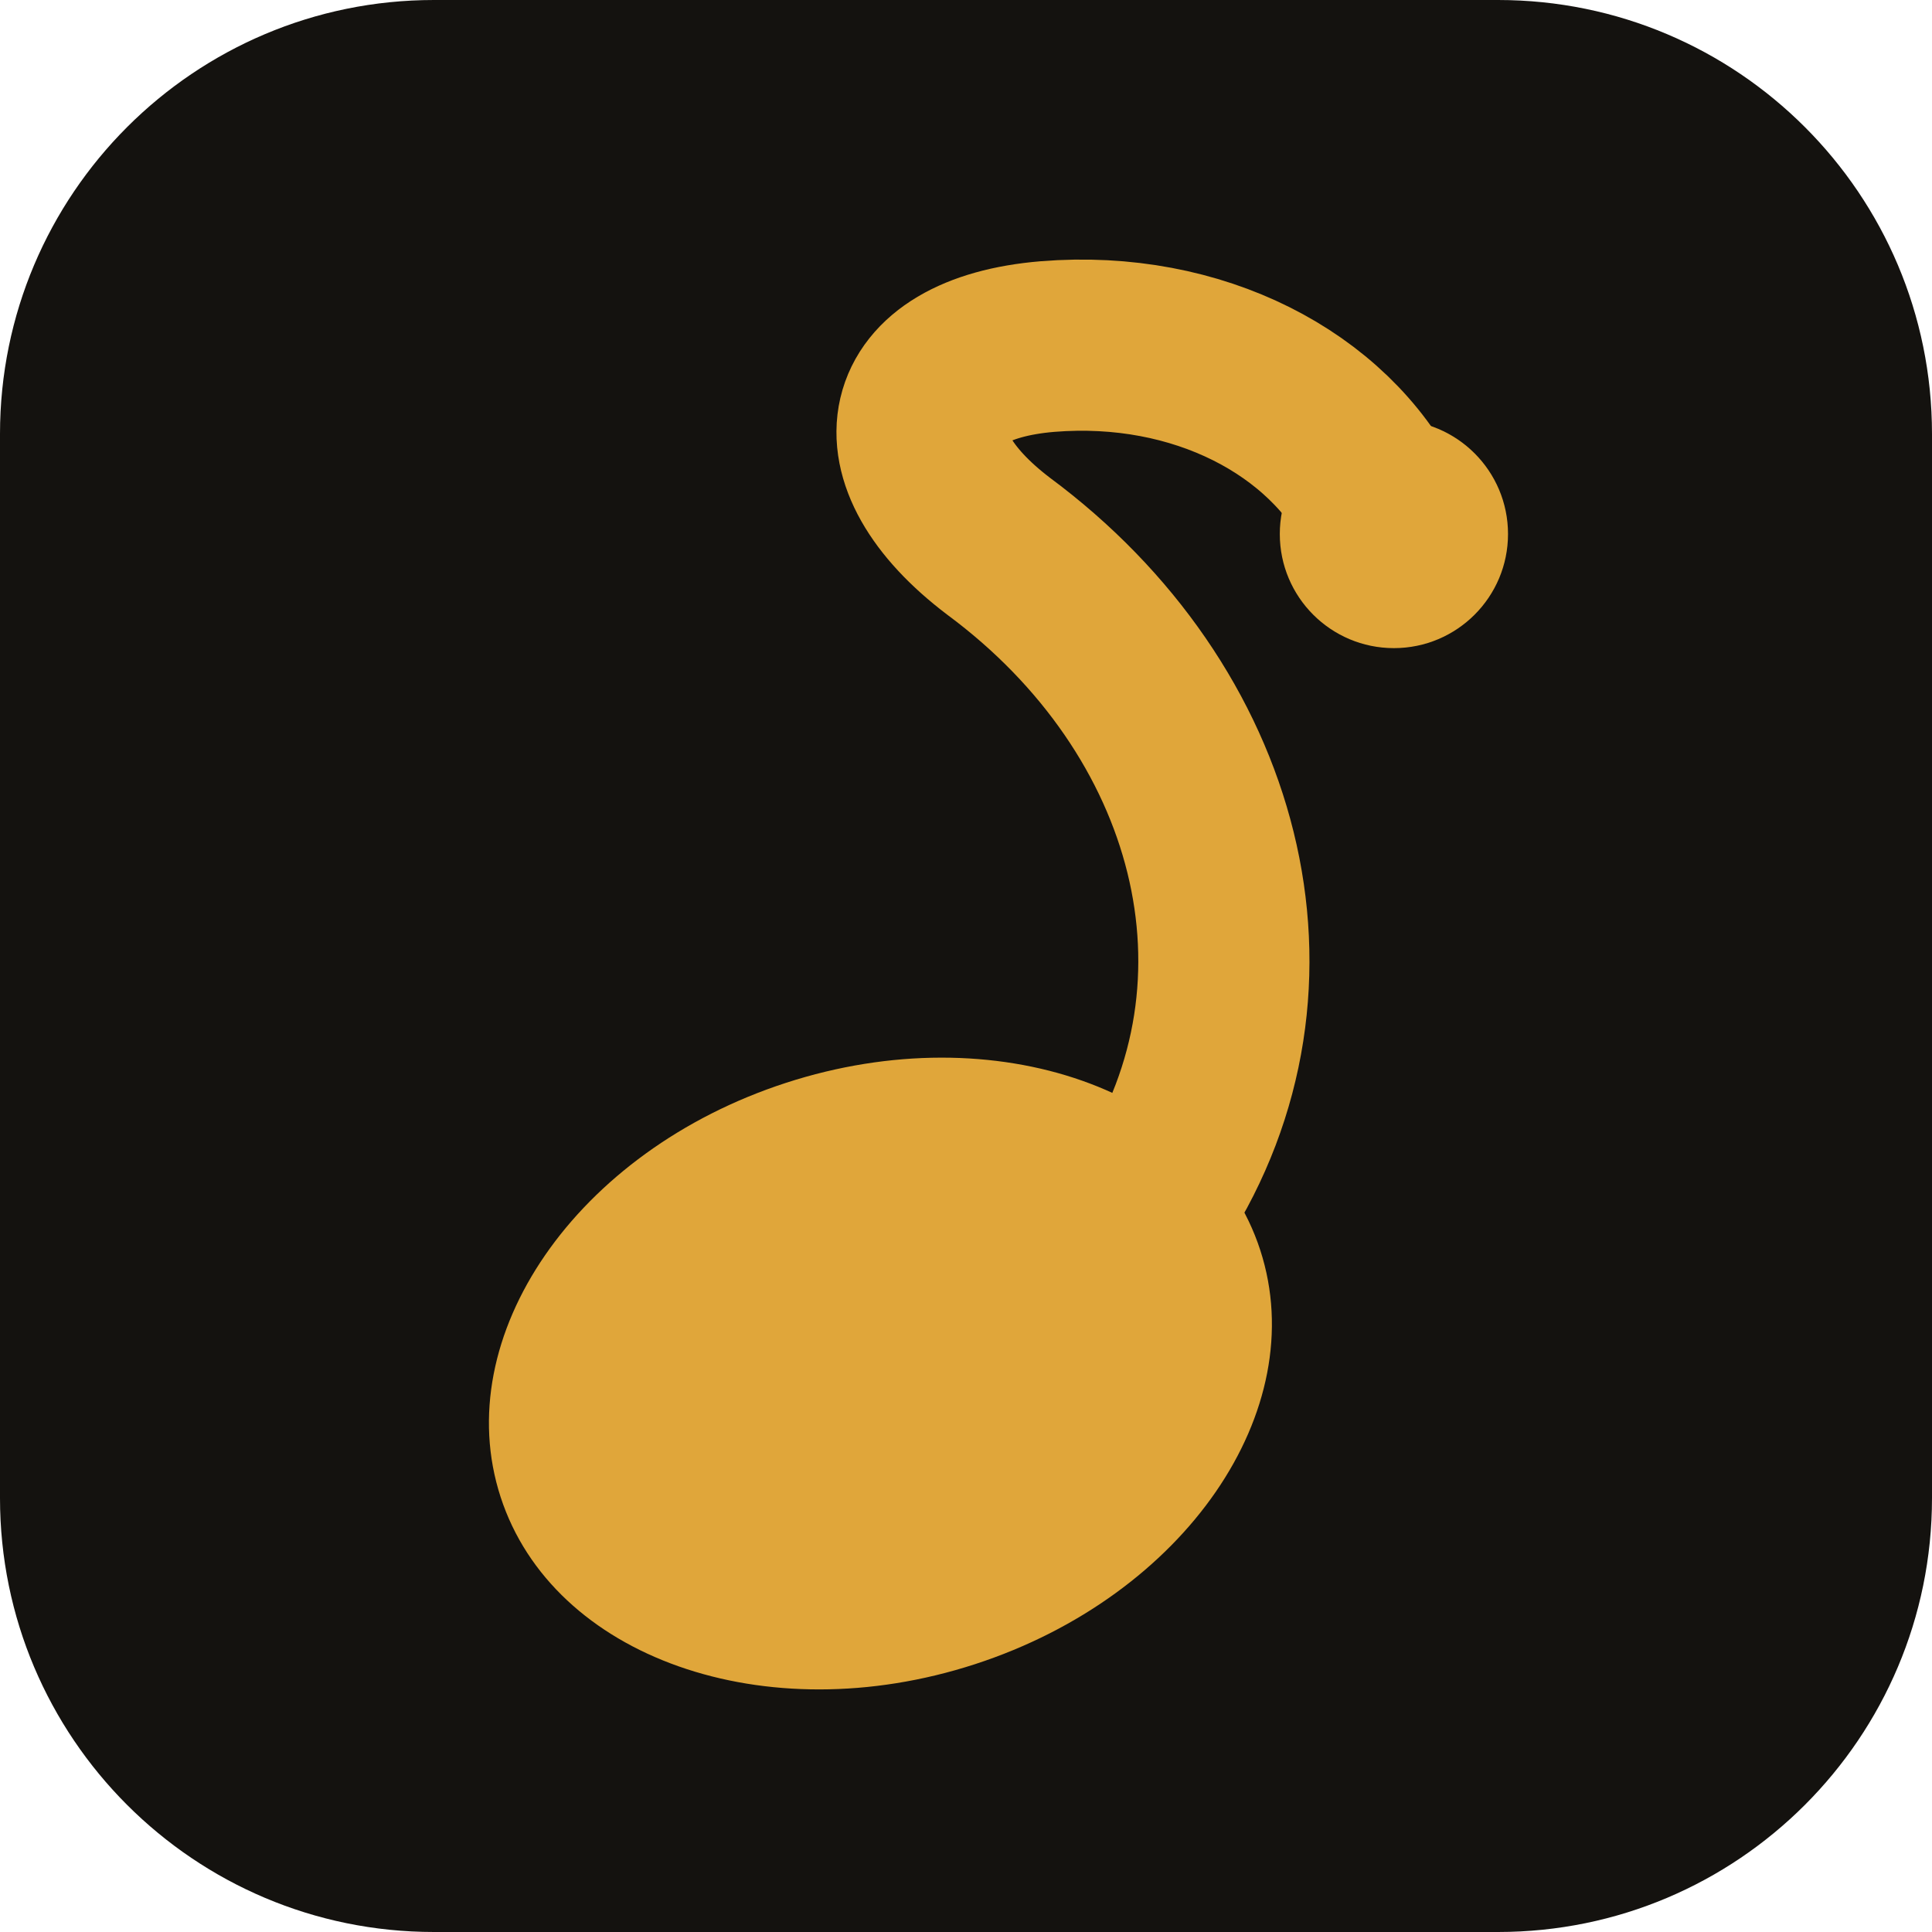
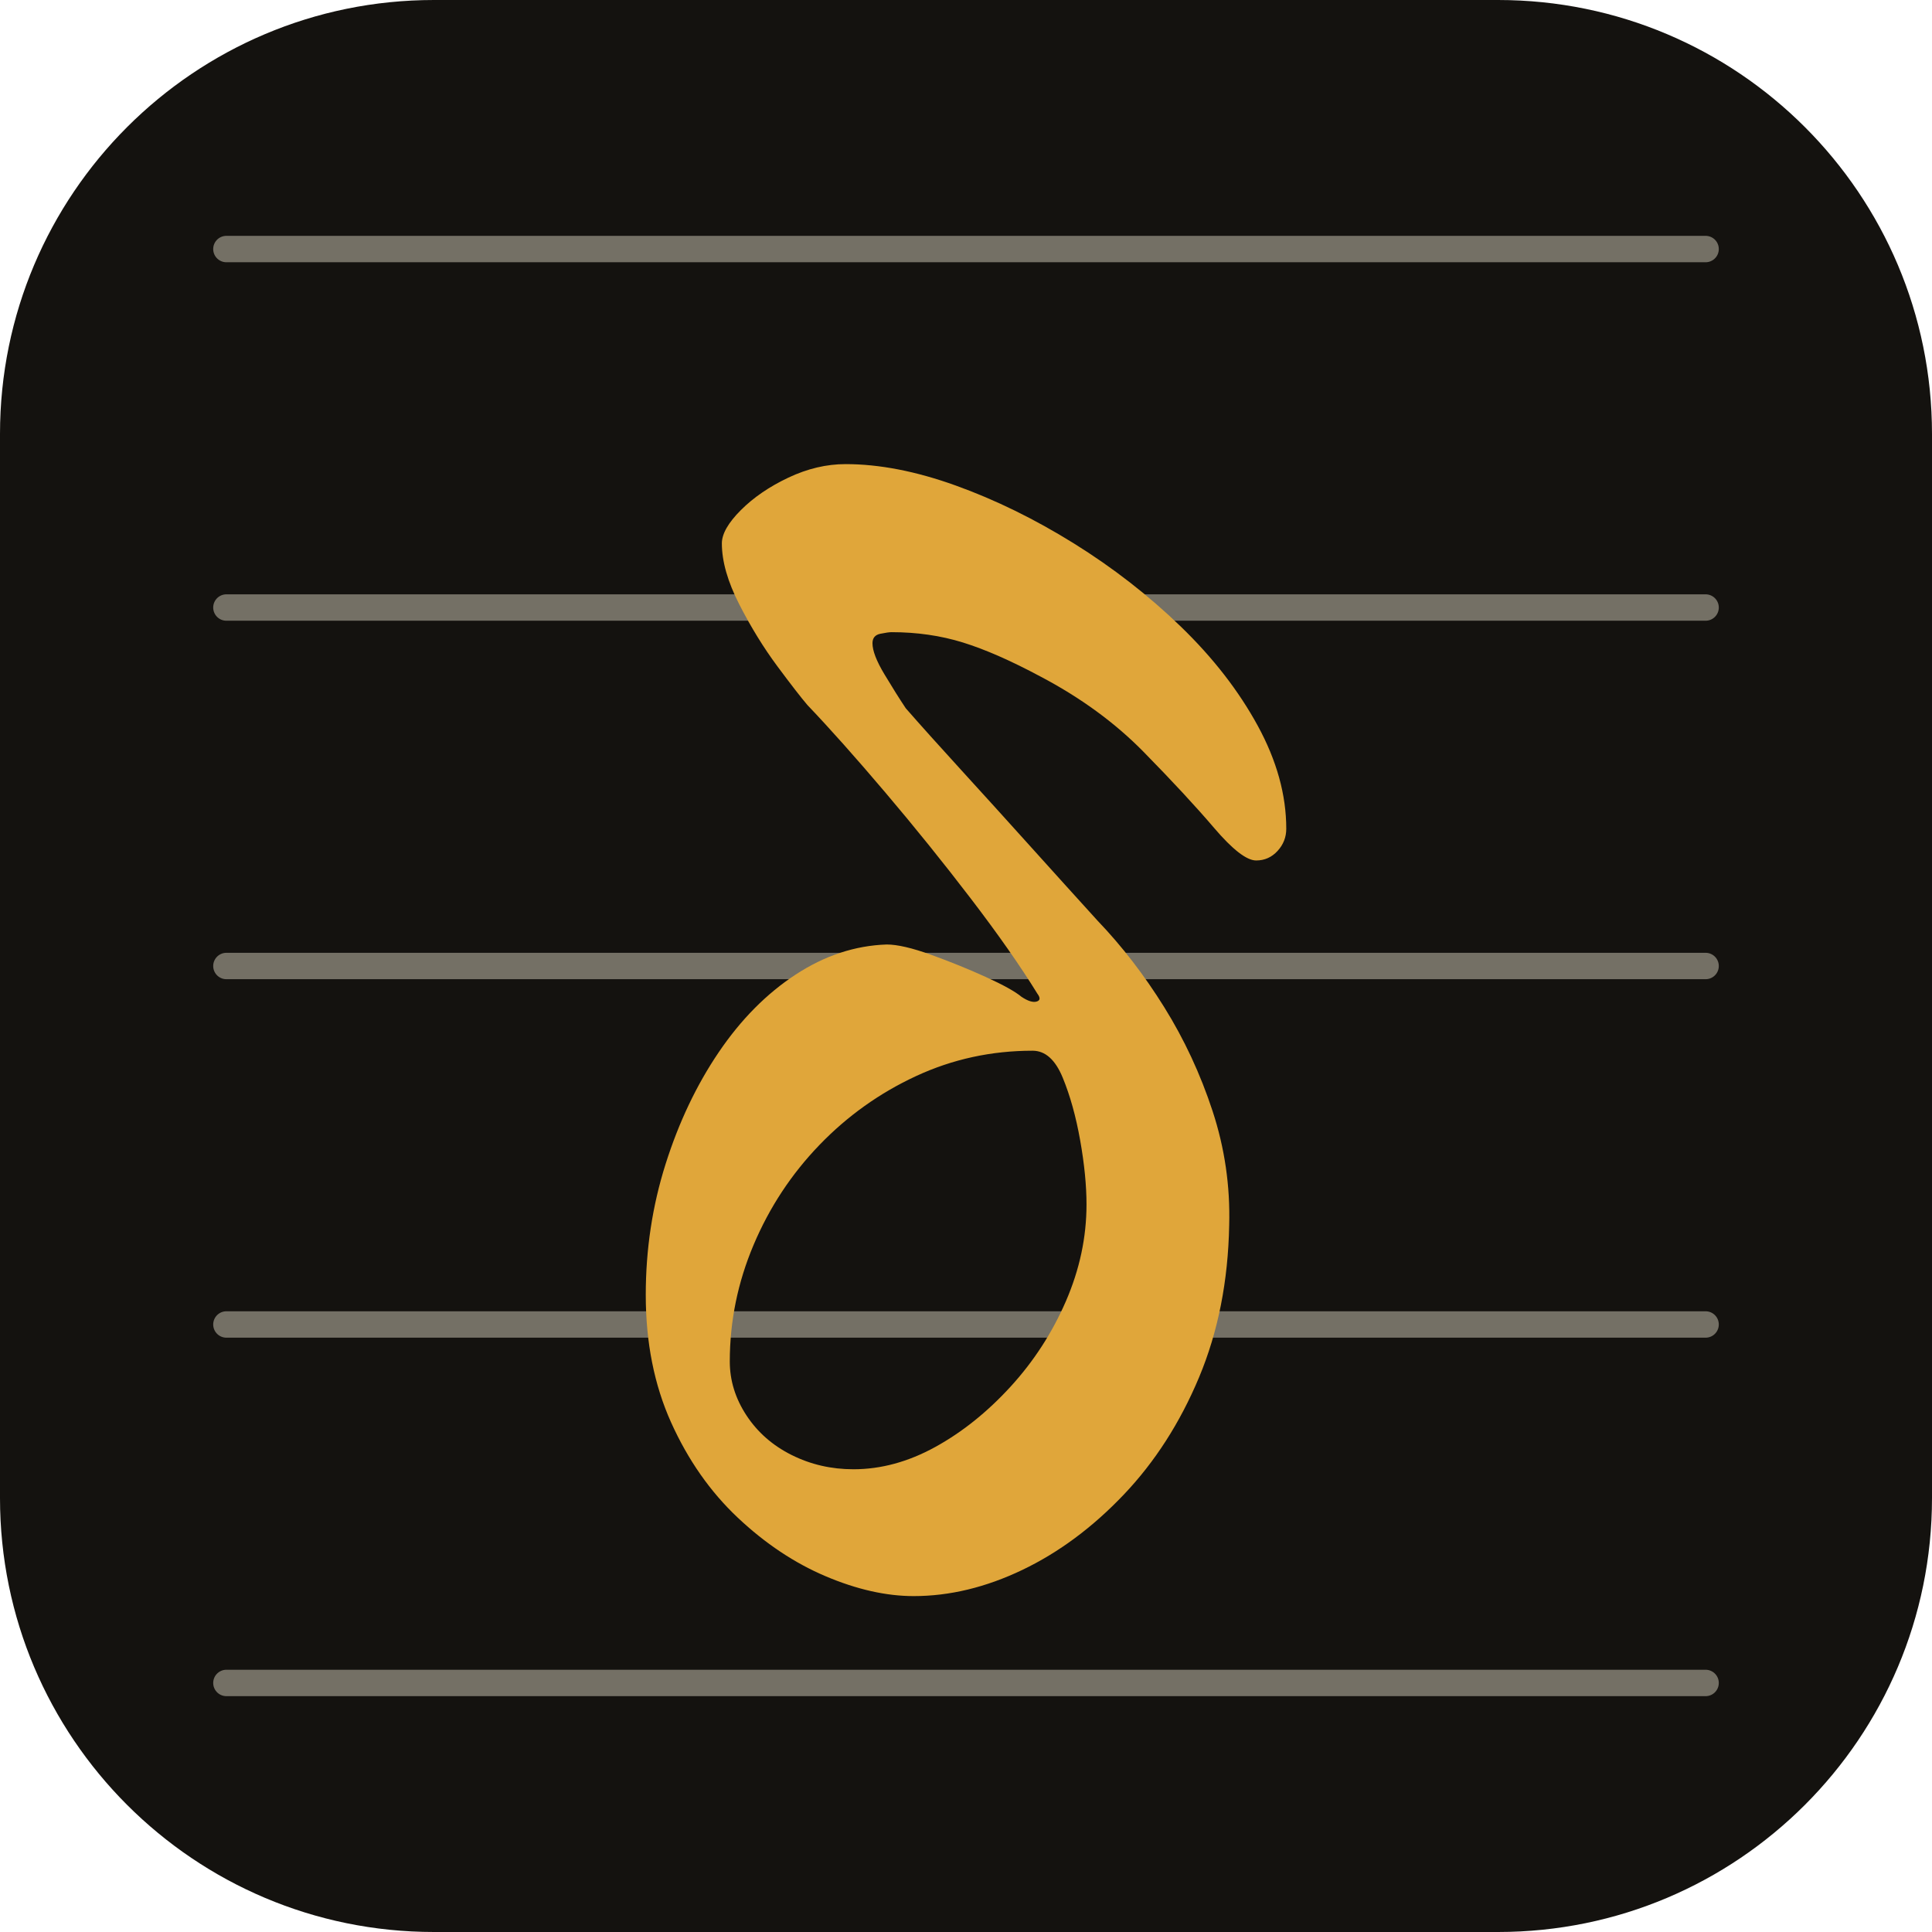
<svg xmlns="http://www.w3.org/2000/svg" width="1024" height="1024" viewBox="0 0 1024 1024">
  <rect width="1024" height="1024" rx="230" fill="#14120f" />
-   <g transform="translate(512 512) scale(1.08) translate(-512 -512)">
-     <path d="M 604 626 C 672 520 636 386 528 306 C 470 262 480 214 552 208 C 626 202 690 236 716 288" fill="none" stroke="#e0a63a" stroke-width="84" stroke-linecap="round" stroke-linejoin="round" />
-     <circle cx="722" cy="300" r="56" fill="#e0a63a" />
-     <ellipse cx="470" cy="712" rx="196" ry="150" transform="rotate(-18 470 712)" fill="#e0a63a" />
+   <g stroke="#e9e2cf" stroke-width="14" stroke-linecap="round" opacity="0.45">
+     <line x1="120" x2="904" y1="132" y2="132" />
+     <line x1="120" x2="904" y1="322" y2="322" />
+     <line x1="120" x2="904" y1="512" y2="512" />
+     <line x1="120" x2="904" y1="702" y2="702" />
+     <line x1="120" x2="904" y1="892" y2="892" />
  </g>
+   <path transform="translate(322.1 834.2) scale(0.8403 -0.8403)" d="M193 -14Q167 -14 137.5 -1.5Q108 11 82.0 35.5Q56 60 40.0 95.5Q24 131 24 176Q24 219 36.5 258.5Q49 298 70.0 329.0Q91 360 118.5 378.0Q146 396 176 397Q186 397 204.0 390.5Q222 384 238.5 376.5Q255 369 261 364Q267 360 270.5 361.0Q274 362 271 366Q255 392 229.0 426.0Q203 460 175.0 493.0Q147 526 126 548Q120 555 107.0 572.5Q94 590 83.0 611.5Q72 633 72 650Q72 659 84.0 671.0Q96 683 114.0 691.5Q132 700 150 700Q182 700 219.5 686.5Q257 673 294.0 650.0Q331 627 361.5 597.5Q392 568 410.0 535.0Q428 502 428 470Q428 462 422.5 456.0Q417 450 409 450Q400 450 382.5 470.5Q365 491 338.0 518.5Q311 546 273 566Q245 581 224.0 587.5Q203 594 179 594Q177 594 172.0 593.0Q167 592 167 587Q167 580 174.5 567.5Q182 555 188 546Q202 530 223.0 507.0Q244 484 266.5 459.0Q289 434 309 412Q332 388 351.0 357.5Q370 327 381.5 292.0Q393 257 392 220Q391 167 373.0 124.0Q355 81 325.5 50.0Q296 19 261.5 2.5Q227 -14 193 -14ZM155 66Q181 66 206.5 80.0Q232 94 254.0 118.0Q276 142 289.0 172.0Q302 202 302 233Q302 251 298.0 273.5Q294 296 287.0 313.0Q280 330 268 330Q229 330 194.5 314.0Q160 298 133.5 270.5Q107 243 92.0 207.5Q77 172 77 134Q77 116 87.5 100.0Q98 84 116.0 75.0Q134 66 155 66Z" fill="#e0a63a" />
</svg>
